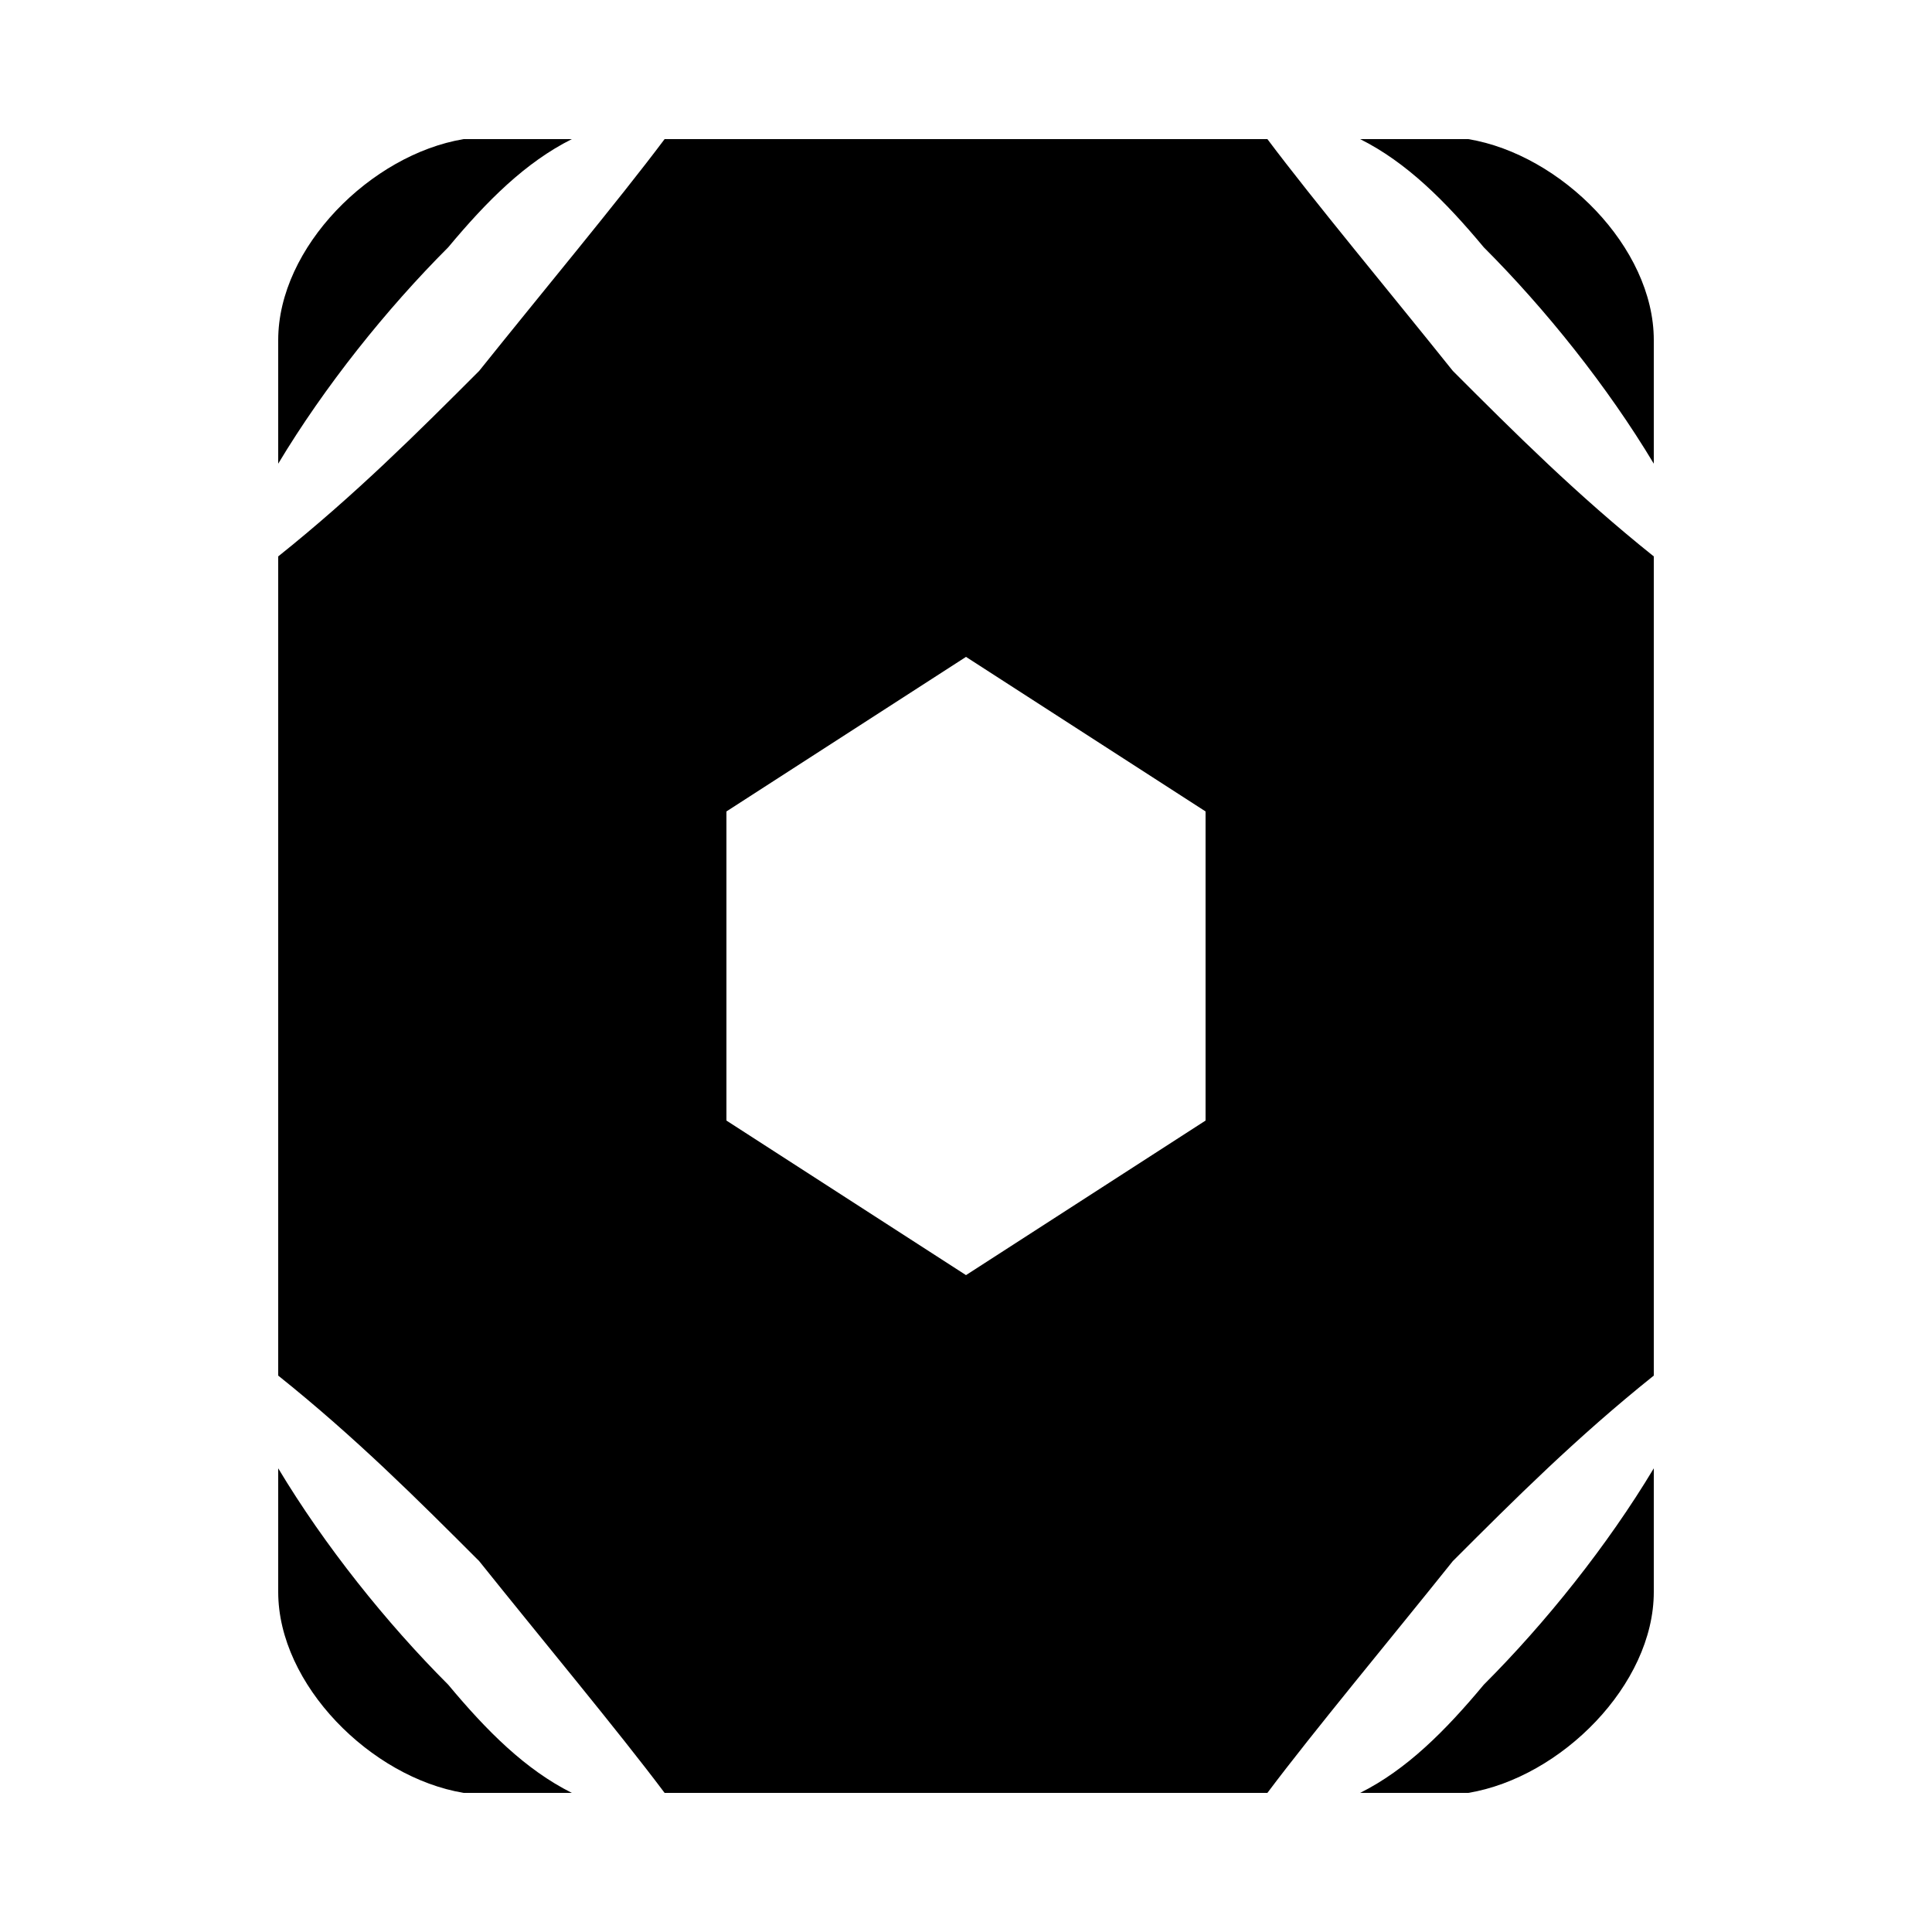
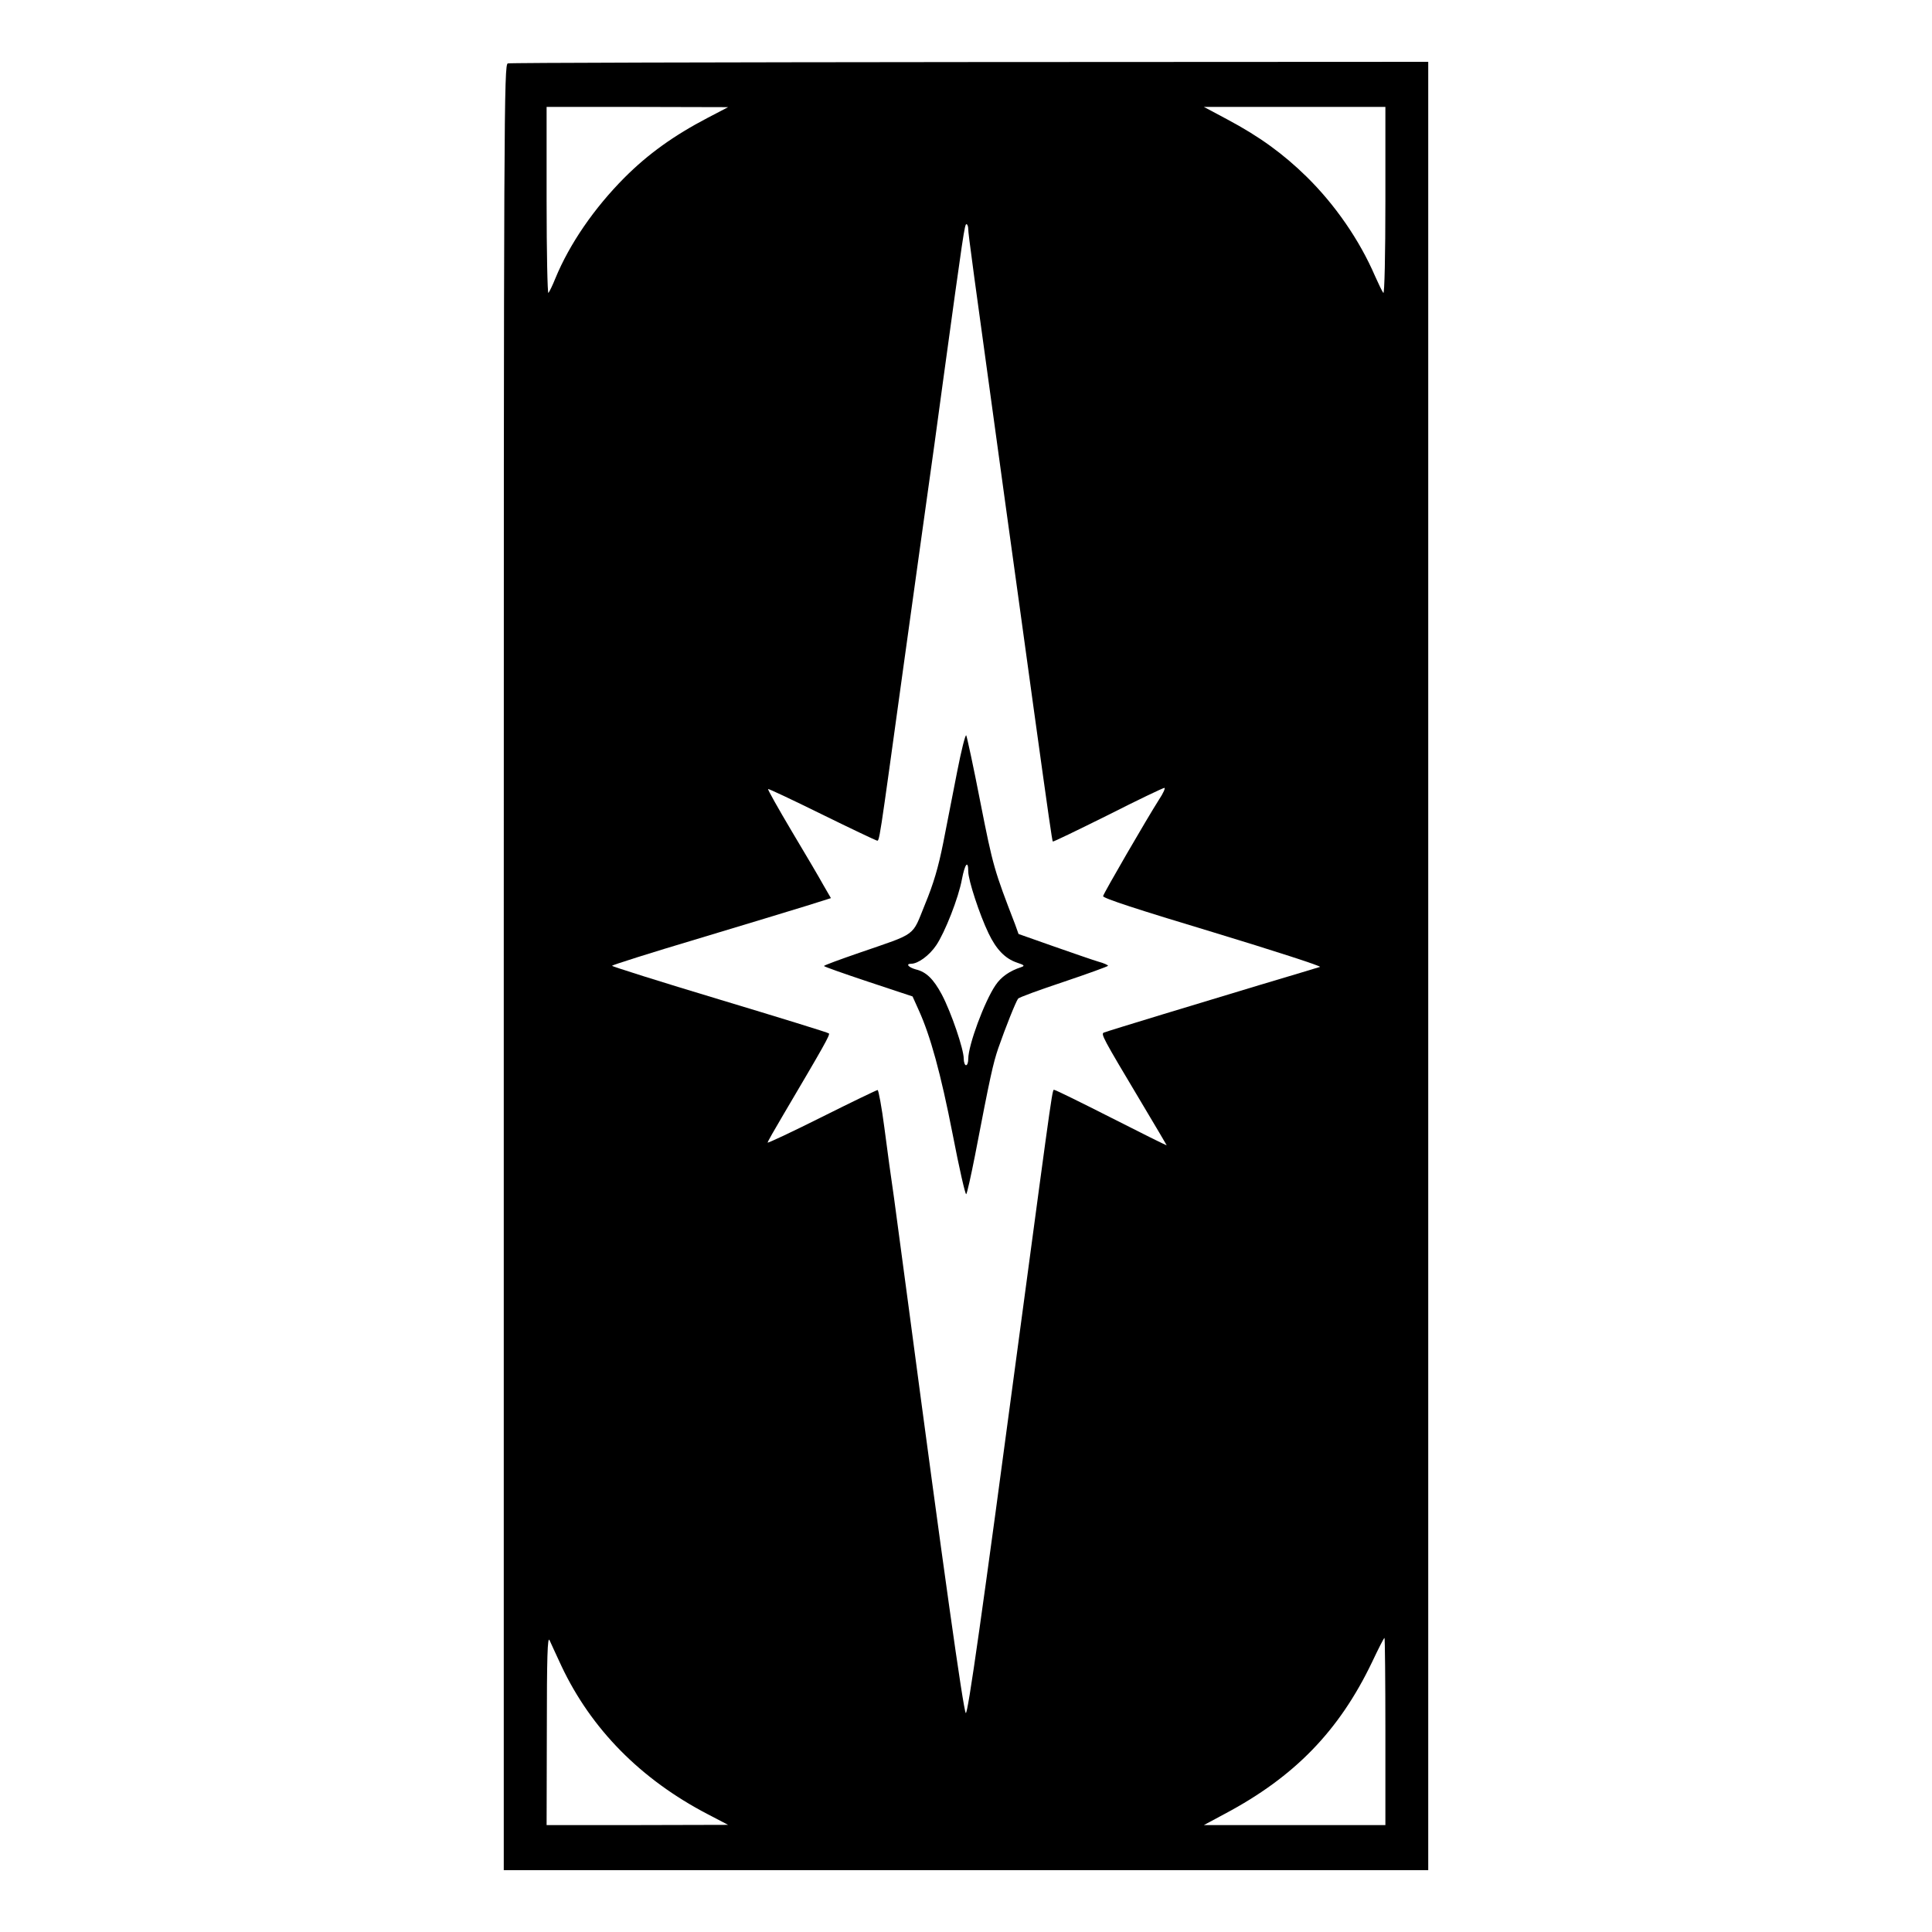
<svg xmlns="http://www.w3.org/2000/svg" viewBox="0 0 250 250" fill="currentColor">
-   <path fill-rule="evenodd" d="M86 18H164C170 26 180 38 188 48C196 56 204 64 214 72V178C204 186 196 194 188 202C180 212 170 224 164 232H86C80 224 70 212 62 202C54 194 46 186 36 178V72C46 64 54 56 62 48C70 38 80 26 86 18Z                                M125 85L156 105V145L125 165L94 145V105Z" />
-   <path d="M176 18H190C202 20 214 32 214 44V60C208 50 200 40 192 32C187 26 182 21 176 18Z" />
-   <path d="M74 18H60C48 20 36 32 36 44V60C42 50 50 40 58 32C63 26 68 21 74 18Z" />
-   <path d="M176 232H190C202 230 214 218 214 206V190C208 200 200 210 192 218C187 224 182 229 176 232Z" />
-   <path d="M74 232H60C48 230 36 218 36 206V190C42 200 50 210 58 218C63 224 68 229 74 232Z" />
+   <g transform="translate(-24.38653,274.3865) scale(0.029177,-0.029177)">
+     <path d="M3088 9123 c-17 -4 -18 -204 -18 -4009 l0 -4004 2050 0 2050 0 0 4010 0 4010 -2032 -1 c-1118 -1 -2041 -3 -2050 -6z m887 -241 c-151 -79 -264 -160 -370 -266 -134 -135 -243 -293 -306 -446 -12 -30 -26 -59 -31 -65 -4 -5 -8 179 -8 408 l0 417 403 0 402 -1 -90 -47z m3005 -369 c0 -239 -4 -413 -9 -408 -5 6 -21 39 -37 75 -69 160 -177 316 -303 440 -104 102 -210 179 -351 254 l-105 56 403 0 402 0 0 -417z m-1850 -125 c0 -22 17 -146 164 -1213 36 -258 92 -666 125 -905 69 -498 83 -594 86 -598 2 -2 111 51 244 117 132 67 245 121 251 121 5 0 -5 -24 -24 -52 -54 -85 -245 -414 -248 -428 -2 -9 155 -60 487 -160 270 -82 483 -151 475 -154 -8 -3 -130 -39 -270 -81 -246 -74 -661 -200 -688 -210 -15 -6 -7 -21 165 -309 62 -104 113 -190 113 -191 0 -2 -110 53 -244 121 -134 68 -248 124 -253 124 -11 0 0 77 -158 -1100 -164 -1229 -227 -1672 -236 -1663 -11 13 -101 652 -253 1798 -25 187 -54 405 -65 485 -12 80 -31 220 -43 313 -12 92 -26 167 -30 167 -4 0 -116 -54 -248 -120 -132 -66 -240 -117 -240 -113 0 3 31 58 69 122 180 305 209 356 203 362 -4 4 -222 71 -484 150 -263 79 -478 147 -478 150 0 3 170 57 378 119 207 62 426 129 485 147 l108 34 -33 57 c-17 31 -81 140 -141 240 -60 101 -107 185 -105 187 2 2 108 -48 236 -111 128 -63 238 -115 245 -117 14 -3 7 -44 122 788 53 380 102 735 110 790 8 55 37 264 64 465 90 656 95 690 103 690 4 0 8 -10 8 -22z m-1804 -6373 c132 -279 351 -502 649 -657 l90 -47 -402 -1 -403 0 1 423 c0 321 3 416 12 397 6 -14 30 -65 53 -115z m3654 -290 l0 -415 -402 0 -403 0 93 50 c309 164 507 368 653 673 28 59 52 107 55 107 2 0 4 -187 4 -415z" />
+     <path d="M5081 5983 c-18 -93 -46 -235 -62 -317 -22 -110 -43 -181 -81 -273 -59 -145 -32 -125 -290 -214 -87 -30 -158 -56 -158 -59 1 -3 89 -34 197 -70 l196 -65 27 -60 c52 -114 98 -281 151 -552 29 -150 56 -269 60 -265 4 4 21 81 39 172 68 354 80 407 103 475 32 92 78 207 88 220 4 6 95 39 203 75 107 36 195 68 196 71 0 3 -19 12 -42 18 -24 7 -113 38 -199 68 l-156 55 -15 42 c-93 241 -98 257 -154 541 -31 160 -60 293 -63 298 -4 4 -22 -68 -40 -160z m49 -444 c0 -38 50 -191 90 -274 34 -71 73 -112 126 -130 33 -11 36 -14 19 -20 -52 -17 -89 -43 -114 -80 -49 -72 -121 -266 -121 -327 0 -15 -4 -28 -10 -28 -5 0 -10 13 -10 29 0 42 -55 204 -97 284 -37 69 -69 101 -116 112 -32 9 -46 25 -20 25 30 0 80 36 111 82 38 56 99 210 114 293 13 68 28 87 28 34z" />
+   </g>
</svg>
